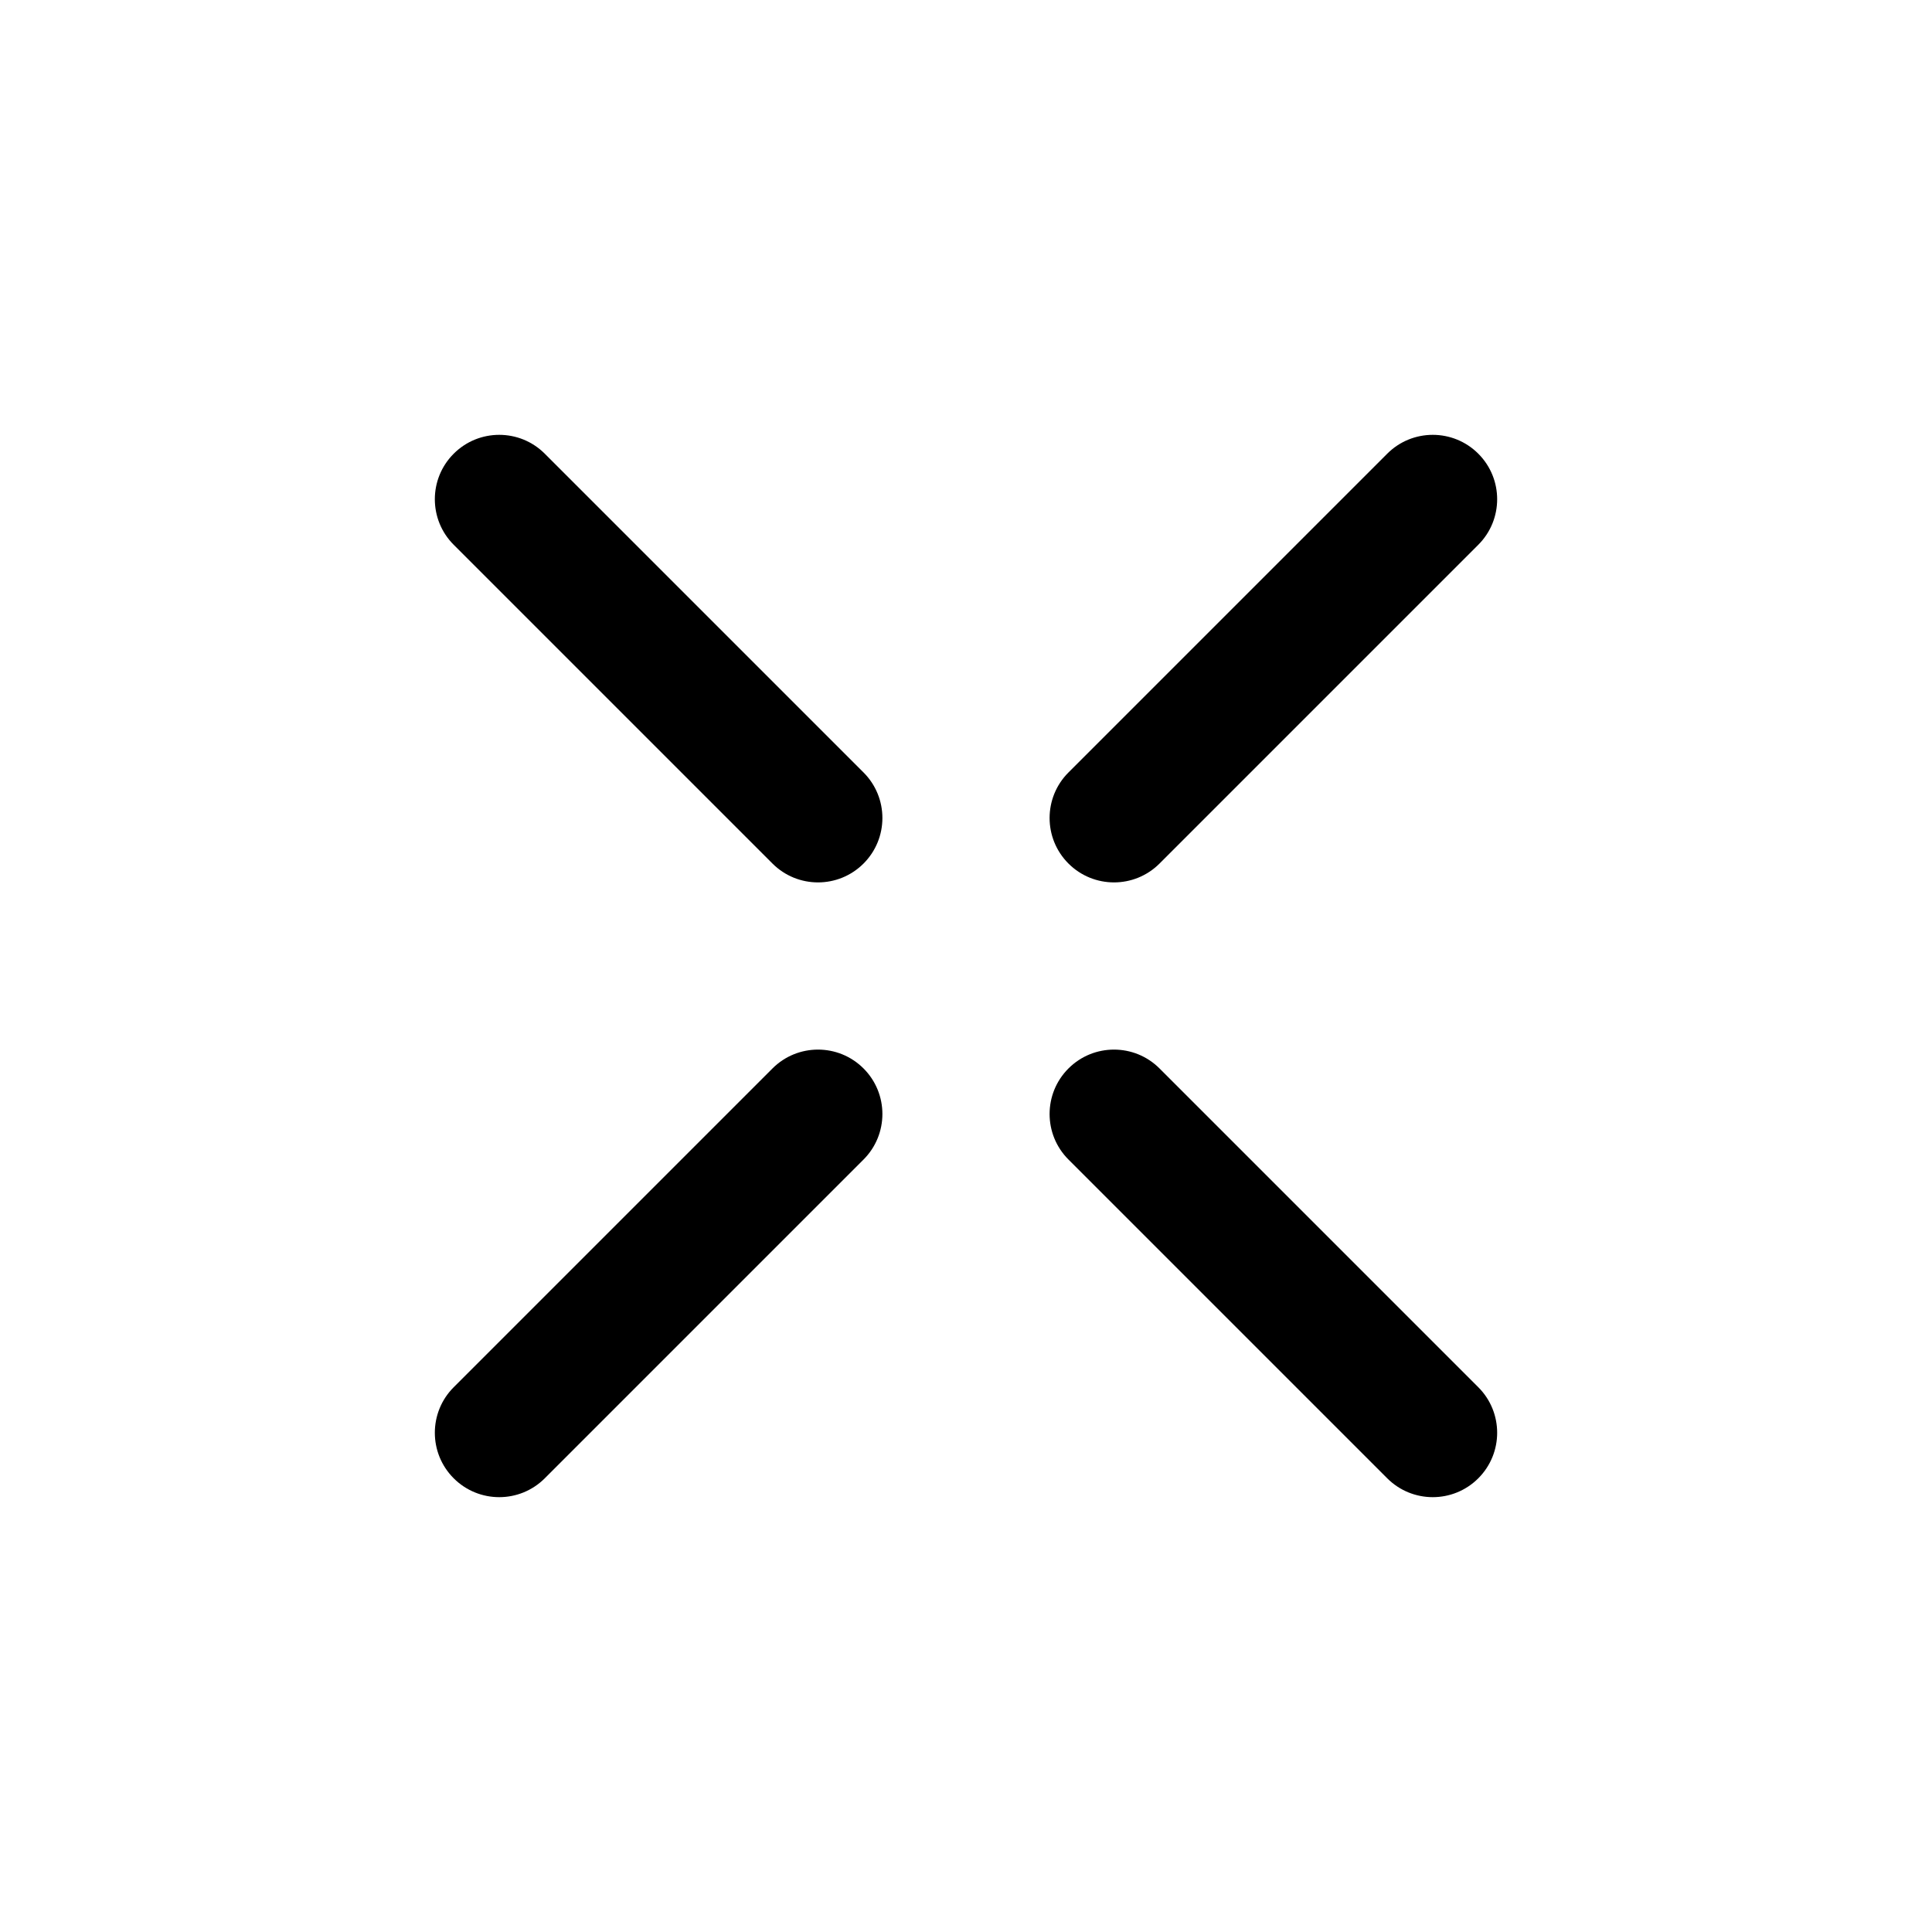
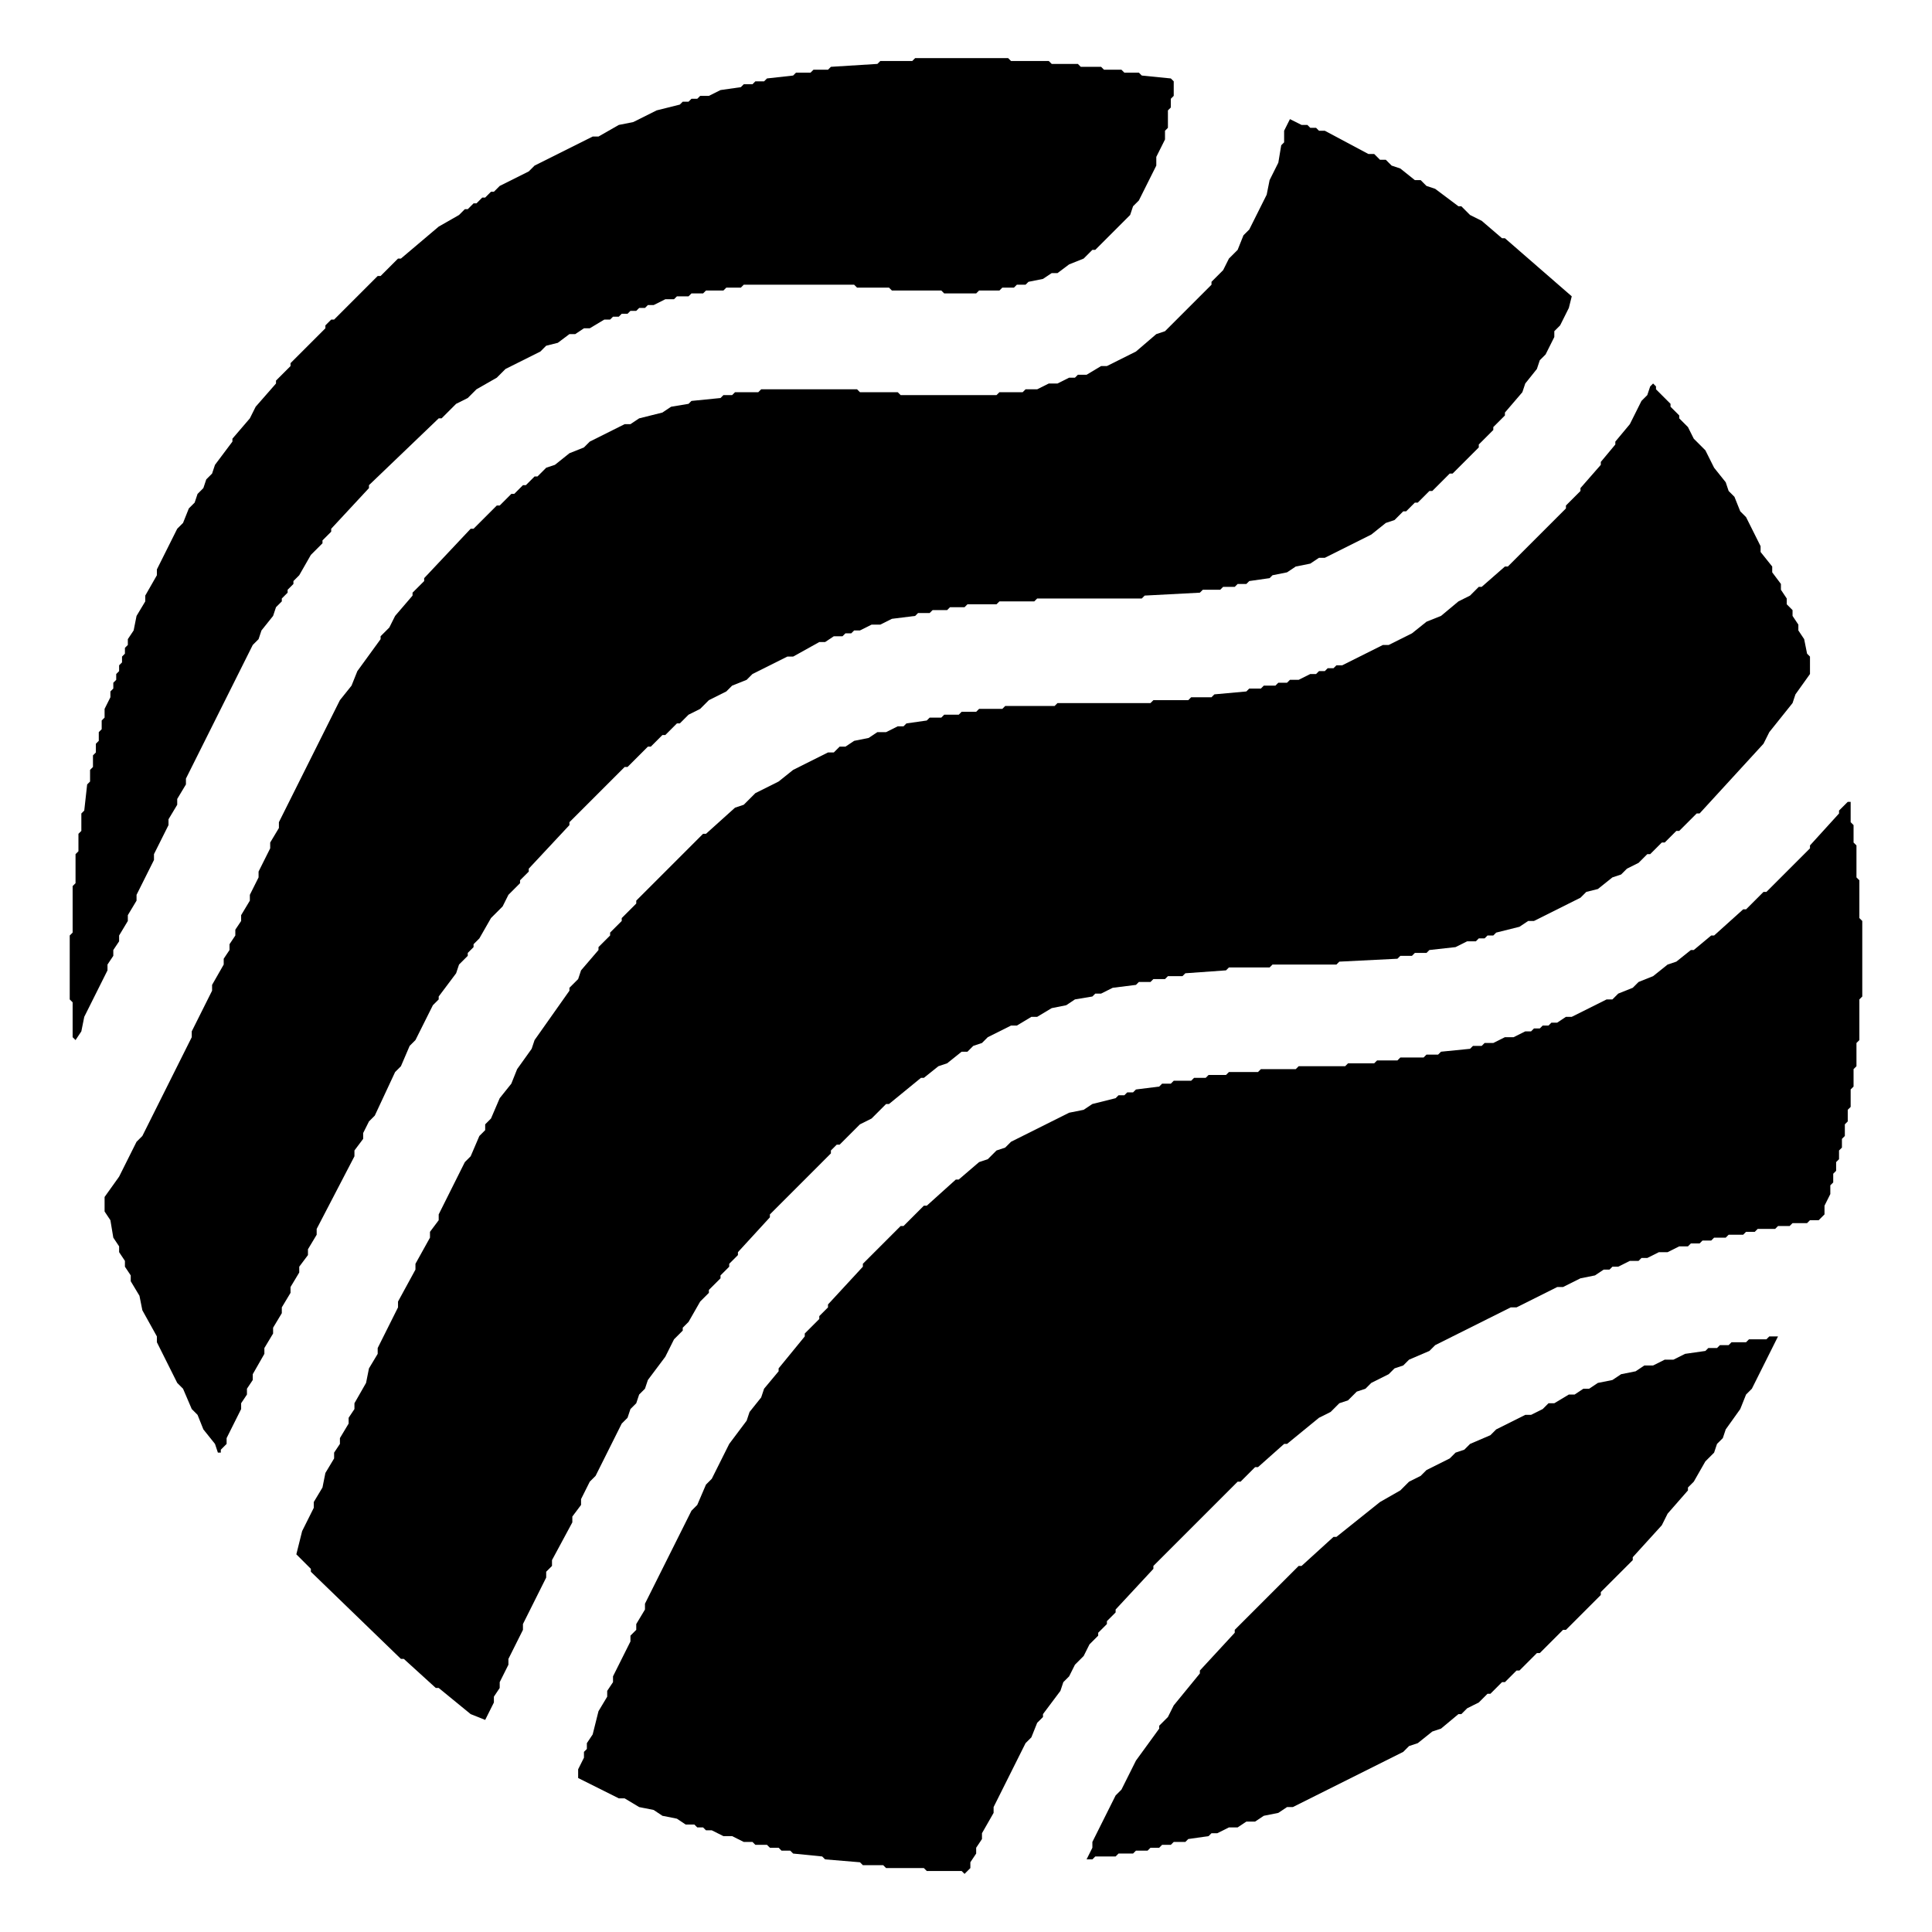
- <svg xmlns="http://www.w3.org/2000/svg" width="200" height="200" viewBox="0 0 120 120" role="img" aria-label="Tellix logo">
-   <g transform="translate(60 60)" fill="#000000">
-     <rect x="-4" y="-45" width="8" height="36" rx="4" ry="4" transform="rotate(45)" />
-     <rect x="-4" y="-45" width="8" height="36" rx="4" ry="4" transform="rotate(135)" />
-     <rect x="-4" y="-45" width="8" height="36" rx="4" ry="4" transform="rotate(-45)" />
-     <rect x="-4" y="-45" width="8" height="36" rx="4" ry="4" transform="rotate(-135)" />
+ <svg xmlns="http://www.w3.org/2000/svg" viewBox="16 19 665 665">
+   <g fill="#000">
+     <path d="M 628.00 479.00 L 625.00 479.00 L 624.00 480.00 L 618.00 480.00 L 617.00 481.00 L 612.00 481.00 L 611.00 482.00 L 608.00 482.00 L 607.00 483.00 L 604.00 483.00 L 603.00 484.00 L 596.00 485.00 L 592.00 487.00 L 589.00 487.00 L 585.00 489.00 L 582.00 489.00 L 579.00 491.00 L 574.00 492.00 L 571.00 494.00 L 566.00 495.00 L 563.00 497.00 L 561.00 497.00 L 558.00 499.00 L 556.00 499.00 L 551.00 502.00 L 549.00 502.00 L 547.00 504.00 L 543.00 506.00 L 541.00 506.00 L 531.00 511.00 L 529.00 513.00 L 522.00 516.00 L 520.00 518.00 L 517.00 519.00 L 515.00 521.00 L 507.00 525.00 L 505.00 527.00 L 501.00 529.00 L 498.00 532.00 L 491.00 536.00 L 476.00 548.00 L 475.00 548.00 L 464.00 558.00 L 463.00 558.00 L 441.00 580.00 L 441.00 581.00 L 429.00 594.00 L 429.00 595.00 L 420.00 606.00 L 418.00 610.00 L 415.00 613.00 L 415.00 614.00 L 407.00 625.00 L 402.00 635.00 L 400.00 637.00 L 392.00 653.00 L 392.00 655.00 L 390.00 659.00 L 392.00 659.00 L 393.00 658.00 L 400.00 658.00 L 401.00 657.00 L 406.00 657.00 L 407.00 656.00 L 411.00 656.00 L 412.00 655.00 L 415.00 655.00 L 416.00 654.00 L 419.00 654.00 L 420.00 653.00 L 424.00 653.00 L 425.00 652.00 L 432.00 651.00 L 433.00 650.00 L 435.00 650.00 L 439.00 648.00 L 442.00 648.00 L 445.00 646.00 L 448.00 646.00 L 451.00 644.00 L 456.00 643.00 L 459.00 641.00 L 461.00 641.00 L 499.00 622.00 L 501.00 620.00 L 504.00 619.00 L 509.00 615.00 L 512.00 614.00 L 518.00 609.00 L 519.00 609.00 L 521.00 607.00 L 525.00 605.00 L 528.00 602.00 L 529.00 602.00 L 533.00 598.00 L 534.00 598.00 L 538.00 594.00 L 539.00 594.00 L 545.00 588.00 L 546.00 588.00 L 554.00 580.00 L 555.00 580.00 L 567.00 568.00 L 567.00 567.00 L 578.00 556.00 L 578.00 555.00 L 588.00 544.00 L 590.00 540.00 L 597.00 532.00 L 597.00 531.00 L 599.00 529.00 L 603.00 522.00 L 606.00 519.00 L 607.00 516.00 L 609.00 514.00 L 610.00 511.00 L 615.00 504.00 L 617.00 499.00 L 619.00 497.00 Z" />
+     <path d="M 653.00 295.00 L 652.00 295.00 L 649.00 298.00 L 649.00 299.00 L 639.00 310.00 L 639.00 311.00 L 624.00 326.00 L 623.00 326.00 L 617.00 332.00 L 616.00 332.00 L 606.00 341.00 L 605.00 341.00 L 599.00 346.00 L 598.00 346.00 L 593.00 350.00 L 590.00 351.00 L 585.00 355.00 L 580.00 357.00 L 578.00 359.00 L 573.00 361.00 L 571.00 363.00 L 569.00 363.00 L 557.00 369.00 L 555.00 369.00 L 552.00 371.00 L 550.00 371.00 L 549.00 372.00 L 547.00 372.00 L 546.00 373.00 L 544.00 373.00 L 543.00 374.00 L 541.00 374.00 L 537.00 376.00 L 534.00 376.00 L 530.00 378.00 L 527.00 378.00 L 526.00 379.00 L 523.00 379.00 L 522.00 380.00 L 512.00 381.00 L 511.00 382.00 L 507.00 382.00 L 506.00 383.00 L 498.00 383.00 L 497.00 384.00 L 490.00 384.00 L 489.00 385.00 L 480.00 385.00 L 479.00 386.00 L 463.00 386.00 L 462.00 387.00 L 450.00 387.00 L 449.00 388.00 L 439.00 388.00 L 438.00 389.00 L 432.00 389.00 L 431.00 390.00 L 427.00 390.00 L 426.00 391.00 L 420.00 391.00 L 419.00 392.00 L 416.00 392.00 L 415.00 393.00 L 407.00 394.00 L 406.00 395.00 L 404.00 395.00 L 403.00 396.00 L 401.00 396.00 L 400.00 397.00 L 392.00 399.00 L 389.00 401.00 L 384.00 402.00 L 364.00 412.00 L 362.00 414.00 L 359.00 415.00 L 356.00 418.00 L 353.00 419.00 L 346.00 425.00 L 345.00 425.00 L 335.00 434.00 L 334.00 434.00 L 327.00 441.00 L 326.00 441.00 L 313.00 454.00 L 313.00 455.00 L 301.00 468.00 L 301.00 469.00 L 298.00 472.00 L 298.00 473.00 L 293.00 478.00 L 293.00 479.00 L 284.00 490.00 L 284.00 491.00 L 279.00 497.00 L 278.00 500.00 L 274.00 505.00 L 273.00 508.00 L 267.00 516.00 L 261.00 528.00 L 259.00 530.00 L 256.00 537.00 L 254.00 539.00 L 238.00 571.00 L 238.00 573.00 L 235.00 578.00 L 235.00 580.00 L 233.00 582.00 L 233.00 584.00 L 227.00 596.00 L 227.00 598.00 L 225.00 601.00 L 225.00 603.00 L 222.00 608.00 L 220.00 616.00 L 218.00 619.00 L 218.00 621.00 L 217.00 622.00 L 217.00 624.00 L 215.00 628.00 L 215.00 631.00 L 229.00 638.00 L 231.00 638.00 L 236.00 641.00 L 241.00 642.00 L 244.00 644.00 L 249.00 645.00 L 252.00 647.00 L 255.00 647.00 L 256.00 648.00 L 258.00 648.00 L 259.00 649.00 L 261.00 649.00 L 265.00 651.00 L 268.00 651.00 L 272.00 653.00 L 275.00 653.00 L 276.00 654.00 L 280.00 654.00 L 281.00 655.00 L 284.00 655.00 L 285.00 656.00 L 288.00 656.00 L 289.00 657.00 L 299.00 658.00 L 300.00 659.00 L 312.00 660.00 L 313.00 661.00 L 320.00 661.00 L 321.00 662.00 L 334.00 662.00 L 335.00 663.00 L 347.00 663.00 L 348.00 664.00 L 350.00 662.00 L 350.00 660.00 L 352.00 657.00 L 352.00 655.00 L 354.00 652.00 L 354.00 650.00 L 358.00 643.00 L 358.00 641.00 L 369.00 619.00 L 371.00 617.00 L 373.00 612.00 L 375.00 610.00 L 375.00 609.00 L 381.00 601.00 L 382.00 598.00 L 384.00 596.00 L 386.00 592.00 L 389.00 589.00 L 391.00 585.00 L 394.00 582.00 L 394.00 581.00 L 397.00 578.00 L 397.00 577.00 L 400.00 574.00 L 400.00 573.00 L 413.00 559.00 L 413.00 558.00 L 442.00 529.00 L 443.00 529.00 L 448.00 524.00 L 449.00 524.00 L 458.00 516.00 L 459.00 516.00 L 470.00 507.00 L 474.00 505.00 L 477.00 502.00 L 480.00 501.00 L 483.00 498.00 L 486.00 497.00 L 488.00 495.00 L 494.00 492.00 L 496.00 490.00 L 499.00 489.00 L 501.00 487.00 L 508.00 484.00 L 510.00 482.00 L 536.00 469.00 L 538.00 469.00 L 552.00 462.00 L 554.00 462.00 L 560.00 459.00 L 565.00 458.00 L 568.00 456.00 L 570.00 456.00 L 571.00 455.00 L 573.00 455.00 L 577.00 453.00 L 580.00 453.00 L 581.00 452.00 L 583.00 452.00 L 587.00 450.00 L 590.00 450.00 L 594.00 448.00 L 597.00 448.00 L 598.00 447.00 L 601.00 447.00 L 602.00 446.00 L 605.00 446.00 L 606.00 445.00 L 610.00 445.00 L 611.00 444.00 L 616.00 444.00 L 617.00 443.00 L 620.00 443.00 L 621.00 442.00 L 627.00 442.00 L 628.00 441.00 L 632.00 441.00 L 633.00 440.00 L 638.00 440.00 L 639.00 439.00 L 642.00 439.00 L 644.00 437.00 L 644.00 434.00 L 646.00 430.00 L 646.00 427.00 L 647.00 426.00 L 647.00 423.00 L 648.00 422.00 L 648.00 419.00 L 649.00 418.00 L 649.00 415.00 L 650.00 414.00 L 650.00 411.00 L 651.00 410.00 L 651.00 406.00 L 652.00 405.00 L 652.00 401.00 L 653.00 400.00 L 653.00 394.00 L 654.00 393.00 L 654.00 387.00 L 655.00 386.00 L 655.00 378.00 L 656.00 377.00 L 656.00 363.00 L 657.00 362.00 L 657.00 336.00 L 656.00 335.00 L 656.00 322.00 L 655.00 321.00 L 655.00 310.00 L 654.00 309.00 L 654.00 303.00 L 653.00 302.00 Z" />
+     <path d="M 586.00 152.00 L 585.00 151.00 L 584.00 152.00 L 583.00 155.00 L 581.00 157.00 L 577.00 165.00 L 572.00 171.00 L 572.00 172.00 L 567.00 178.00 L 567.00 179.00 L 560.00 187.00 L 560.00 188.00 L 555.00 193.00 L 555.00 194.00 L 535.00 214.00 L 534.00 214.00 L 526.00 221.00 L 525.00 221.00 L 522.00 224.00 L 518.00 226.00 L 512.00 231.00 L 507.00 233.00 L 502.00 237.00 L 494.00 241.00 L 492.00 241.00 L 478.00 248.00 L 476.00 248.00 L 475.00 249.00 L 473.00 249.00 L 472.00 250.00 L 470.00 250.00 L 469.00 251.00 L 467.00 251.00 L 463.00 253.00 L 460.00 253.00 L 459.00 254.00 L 456.00 254.00 L 455.00 255.00 L 451.00 255.00 L 450.00 256.00 L 446.00 256.00 L 445.00 257.00 L 434.00 258.00 L 433.00 259.00 L 426.00 259.00 L 425.00 260.00 L 413.00 260.00 L 412.00 261.00 L 380.00 261.00 L 379.00 262.00 L 362.00 262.00 L 361.00 263.00 L 353.00 263.00 L 352.00 264.00 L 347.00 264.00 L 346.00 265.00 L 341.00 265.00 L 340.00 266.00 L 336.00 266.00 L 335.00 267.00 L 328.00 268.00 L 327.00 269.00 L 325.00 269.00 L 321.00 271.00 L 318.00 271.00 L 315.00 273.00 L 310.00 274.00 L 307.00 276.00 L 305.00 276.00 L 303.00 278.00 L 301.00 278.00 L 289.00 284.00 L 284.00 288.00 L 276.00 292.00 L 272.00 296.00 L 269.00 297.00 L 259.00 306.00 L 258.00 306.00 L 235.00 329.00 L 235.00 330.00 L 230.00 335.00 L 230.00 336.00 L 226.00 340.00 L 226.00 341.00 L 222.00 345.00 L 222.00 346.00 L 216.00 353.00 L 215.00 356.00 L 212.00 359.00 L 212.00 360.00 L 200.00 377.00 L 199.00 380.00 L 194.00 387.00 L 192.00 392.00 L 188.00 397.00 L 185.00 404.00 L 183.00 406.00 L 183.00 408.00 L 181.00 410.00 L 178.00 417.00 L 176.00 419.00 L 167.00 437.00 L 167.00 439.00 L 164.00 443.00 L 164.00 445.00 L 159.00 454.00 L 159.00 456.00 L 153.00 467.00 L 153.00 469.00 L 146.00 483.00 L 146.00 485.00 L 143.00 490.00 L 142.00 495.00 L 138.00 502.00 L 138.00 504.00 L 136.00 507.00 L 136.00 509.00 L 133.00 514.00 L 133.00 516.00 L 131.00 519.00 L 131.00 521.00 L 128.00 526.00 L 127.00 531.00 L 124.00 536.00 L 124.00 538.00 L 120.00 546.00 L 118.00 554.00 L 123.00 559.00 L 123.00 560.00 L 154.00 590.00 L 155.00 590.00 L 166.00 600.00 L 167.00 600.00 L 178.00 609.00 L 183.00 611.00 L 186.00 605.00 L 186.00 603.00 L 188.00 600.00 L 188.00 598.00 L 191.00 592.00 L 191.00 590.00 L 196.00 580.00 L 196.00 578.00 L 204.00 562.00 L 204.00 560.00 L 206.00 558.00 L 206.00 556.00 L 213.00 543.00 L 213.00 541.00 L 216.00 537.00 L 216.00 535.00 L 219.00 529.00 L 221.00 527.00 L 230.00 509.00 L 232.00 507.00 L 233.00 504.00 L 235.00 502.00 L 236.00 499.00 L 238.00 497.00 L 239.00 494.00 L 245.00 486.00 L 248.00 480.00 L 251.00 477.00 L 251.00 476.00 L 253.00 474.00 L 257.00 467.00 L 260.00 464.00 L 260.00 463.00 L 264.00 459.00 L 264.00 458.00 L 267.00 455.00 L 267.00 454.00 L 270.00 451.00 L 270.00 450.00 L 281.00 438.00 L 281.00 437.00 L 302.00 416.00 L 302.00 415.00 L 304.00 413.00 L 305.00 413.00 L 312.00 406.00 L 316.00 404.00 L 321.00 399.00 L 322.00 399.00 L 333.00 390.00 L 334.00 390.00 L 339.00 386.00 L 342.00 385.00 L 347.00 381.00 L 349.00 381.00 L 351.00 379.00 L 354.00 378.00 L 356.00 376.00 L 364.00 372.00 L 366.00 372.00 L 371.00 369.00 L 373.00 369.00 L 378.00 366.00 L 383.00 365.00 L 386.00 363.00 L 392.00 362.00 L 393.00 361.00 L 395.00 361.00 L 399.00 359.00 L 407.00 358.00 L 408.00 357.00 L 412.00 357.00 L 413.00 356.00 L 417.00 356.00 L 418.00 355.00 L 423.00 355.00 L 424.00 354.00 L 438.00 353.00 L 439.00 352.00 L 453.00 352.00 L 454.00 351.00 L 476.00 351.00 L 477.00 350.00 L 497.00 349.00 L 498.00 348.00 L 502.00 348.00 L 503.00 347.00 L 507.00 347.00 L 508.00 346.00 L 517.00 345.00 L 521.00 343.00 L 524.00 343.00 L 525.00 342.00 L 527.00 342.00 L 528.00 341.00 L 530.00 341.00 L 531.00 340.00 L 539.00 338.00 L 542.00 336.00 L 544.00 336.00 L 560.00 328.00 L 562.00 326.00 L 566.00 325.00 L 571.00 321.00 L 574.00 320.00 L 576.00 318.00 L 580.00 316.00 L 583.00 313.00 L 584.00 313.00 L 588.00 309.00 L 589.00 309.00 L 593.00 305.00 L 594.00 305.00 L 600.00 299.00 L 601.00 299.00 L 623.00 275.00 L 625.00 271.00 L 633.00 261.00 L 634.00 258.00 L 639.00 251.00 L 639.00 245.00 L 638.00 244.00 L 637.00 239.00 L 635.00 236.00 L 635.00 234.00 L 633.00 231.00 L 633.00 229.00 L 631.00 227.00 L 631.00 225.00 L 629.00 222.00 L 629.00 220.00 L 626.00 216.00 L 626.00 214.00 L 622.00 209.00 L 622.00 207.00 L 617.00 197.00 L 615.00 195.00 L 613.00 190.00 L 611.00 188.00 L 610.00 185.00 L 606.00 180.00 L 603.00 174.00 L 599.00 170.00 L 597.00 166.00 L 594.00 163.00 L 594.00 162.00 L 591.00 159.00 L 591.00 158.00 L 586.00 153.00 Z" />
+     <path d="M 557.00 121.00 L 534.00 101.00 L 533.00 101.00 L 526.00 95.00 L 522.00 93.00 L 519.00 90.00 L 518.00 90.00 L 510.00 84.00 L 507.00 83.00 L 505.00 81.00 L 503.00 81.00 L 498.00 77.00 L 495.00 76.00 L 493.00 74.00 L 491.00 74.00 L 489.00 72.00 L 487.00 72.00 L 472.00 64.00 L 470.00 64.00 L 469.00 63.00 L 467.00 63.00 L 466.00 62.00 L 464.00 62.00 L 460.00 60.00 L 458.00 64.00 L 458.00 68.00 L 457.00 69.00 L 456.00 75.00 L 453.00 81.00 L 452.00 86.00 L 446.00 98.00 L 444.00 100.00 L 442.00 105.00 L 439.00 108.00 L 437.00 112.00 L 433.00 116.00 L 433.00 117.00 L 417.00 133.00 L 414.00 134.00 L 407.00 140.00 L 397.00 145.00 L 395.00 145.00 L 390.00 148.00 L 387.00 148.00 L 386.00 149.00 L 384.00 149.00 L 380.00 151.00 L 377.00 151.00 L 373.00 153.00 L 369.00 153.00 L 368.00 154.00 L 360.00 154.00 L 359.00 155.00 L 326.00 155.00 L 325.00 154.00 L 312.00 154.00 L 311.00 153.00 L 278.00 153.00 L 277.00 154.00 L 269.00 154.00 L 268.00 155.00 L 265.00 155.00 L 264.00 156.00 L 254.00 157.00 L 253.00 158.00 L 247.00 159.00 L 244.00 161.00 L 236.00 163.00 L 233.00 165.00 L 231.00 165.00 L 219.00 171.00 L 217.00 173.00 L 212.00 175.00 L 207.00 179.00 L 204.00 180.00 L 201.00 183.00 L 200.00 183.00 L 197.00 186.00 L 196.00 186.00 L 193.00 189.00 L 192.00 189.00 L 188.00 193.00 L 187.00 193.00 L 179.00 201.00 L 178.00 201.00 L 162.00 218.00 L 162.00 219.00 L 158.00 223.00 L 158.00 224.00 L 152.00 231.00 L 150.00 235.00 L 147.00 238.00 L 147.00 239.00 L 139.00 250.00 L 137.00 255.00 L 133.00 260.00 L 112.00 302.00 L 112.00 304.00 L 109.00 309.00 L 109.00 311.00 L 105.00 319.00 L 105.00 321.00 L 102.00 327.00 L 102.00 329.00 L 99.00 334.00 L 99.00 336.00 L 97.00 339.00 L 97.00 341.00 L 95.00 344.00 L 95.00 346.00 L 93.00 349.00 L 93.00 351.00 L 89.00 358.00 L 89.00 360.00 L 82.00 374.00 L 82.00 376.00 L 65.00 410.00 L 63.00 412.00 L 57.00 424.00 L 52.00 431.00 L 52.00 436.00 L 54.00 439.00 L 55.00 445.00 L 57.00 448.00 L 57.00 450.00 L 59.00 453.00 L 59.00 455.00 L 61.00 458.00 L 61.00 460.00 L 64.00 465.00 L 65.00 470.00 L 70.00 479.00 L 70.00 481.00 L 77.00 495.00 L 79.00 497.00 L 82.00 504.00 L 84.00 506.00 L 86.00 511.00 L 90.00 516.00 L 91.00 519.00 L 92.00 519.00 L 92.00 518.00 L 94.00 516.00 L 94.00 514.00 L 99.00 504.00 L 99.00 502.00 L 101.00 499.00 L 101.00 497.00 L 103.00 494.00 L 103.00 492.00 L 107.00 485.00 L 107.00 483.00 L 110.00 478.00 L 110.00 476.00 L 113.00 471.00 L 113.00 469.00 L 116.00 464.00 L 116.00 462.00 L 119.00 457.00 L 119.00 455.00 L 122.00 451.00 L 122.00 449.00 L 125.00 444.00 L 125.00 442.00 L 138.00 417.00 L 138.00 415.00 L 141.00 411.00 L 141.00 409.00 L 143.00 405.00 L 145.00 403.00 L 152.00 388.00 L 154.00 386.00 L 157.00 379.00 L 159.00 377.00 L 165.00 365.00 L 167.00 363.00 L 167.00 362.00 L 173.00 354.00 L 174.00 351.00 L 177.00 348.00 L 177.00 347.00 L 179.00 345.00 L 179.00 344.00 L 181.00 342.00 L 185.00 335.00 L 189.00 331.00 L 191.00 327.00 L 195.00 323.00 L 195.00 322.00 L 198.00 319.00 L 198.00 318.00 L 212.00 303.00 L 212.00 302.00 L 231.00 283.00 L 232.00 283.00 L 239.00 276.00 L 240.00 276.00 L 244.00 272.00 L 245.00 272.00 L 249.00 268.00 L 250.00 268.00 L 253.00 265.00 L 257.00 263.00 L 260.00 260.00 L 266.00 257.00 L 268.00 255.00 L 273.00 253.00 L 275.00 251.00 L 287.00 245.00 L 289.00 245.00 L 298.00 240.00 L 300.00 240.00 L 303.00 238.00 L 306.00 238.00 L 307.00 237.00 L 309.00 237.00 L 310.00 236.00 L 312.00 236.00 L 316.00 234.00 L 319.00 234.00 L 323.00 232.00 L 331.00 231.00 L 332.00 230.00 L 336.00 230.00 L 337.00 229.00 L 342.00 229.00 L 343.00 228.00 L 348.00 228.00 L 349.00 227.00 L 359.00 227.00 L 360.00 226.00 L 372.00 226.00 L 373.00 225.00 L 409.00 225.00 L 410.00 224.00 L 429.00 223.00 L 430.00 222.00 L 436.00 222.00 L 437.00 221.00 L 441.00 221.00 L 442.00 220.00 L 445.00 220.00 L 446.00 219.00 L 453.00 218.00 L 454.00 217.00 L 459.00 216.00 L 462.00 214.00 L 467.00 213.00 L 470.00 211.00 L 472.00 211.00 L 488.00 203.00 L 493.00 199.00 L 496.00 198.00 L 499.00 195.00 L 500.00 195.00 L 503.00 192.00 L 504.00 192.00 L 508.00 188.00 L 509.00 188.00 L 515.00 182.00 L 516.00 182.00 L 525.00 173.00 L 525.00 172.00 L 530.00 167.00 L 530.00 166.00 L 534.00 162.00 L 534.00 161.00 L 540.00 154.00 L 541.00 151.00 L 545.00 146.00 L 546.00 143.00 L 548.00 141.00 L 551.00 135.00 L 551.00 133.00 L 553.00 131.00 L 556.00 125.00 Z" />
+     <path d="M 420.00 47.00 L 419.00 46.00 L 409.00 45.00 L 408.00 44.00 L 403.00 44.00 L 402.00 43.00 L 396.00 43.00 L 395.00 42.00 L 388.00 42.00 L 387.00 41.00 L 378.00 41.00 L 377.00 40.00 L 364.00 40.00 L 363.00 39.00 L 331.00 39.00 L 330.00 40.00 L 319.00 40.00 L 318.00 41.00 L 302.00 42.00 L 301.00 43.00 L 296.00 43.00 L 295.00 44.00 L 290.00 44.00 L 289.00 45.00 L 280.00 46.00 L 279.00 47.00 L 276.00 47.00 L 275.00 48.00 L 272.00 48.00 L 271.00 49.00 L 264.00 50.00 L 260.00 52.00 L 257.00 52.00 L 256.00 53.00 L 254.00 53.00 L 253.00 54.00 L 251.00 54.00 L 250.00 55.00 L 242.00 57.00 L 234.00 61.00 L 229.00 62.00 L 222.00 66.00 L 220.00 66.00 L 200.00 76.00 L 198.00 78.00 L 188.00 83.00 L 186.00 85.00 L 185.00 85.00 L 183.00 87.00 L 182.00 87.00 L 180.00 89.00 L 179.00 89.00 L 177.00 91.00 L 176.00 91.00 L 174.00 93.00 L 167.00 97.00 L 154.00 108.00 L 153.00 108.00 L 147.00 114.00 L 146.00 114.00 L 131.00 129.00 L 130.00 129.00 L 128.00 131.00 L 128.00 132.00 L 116.00 144.00 L 116.00 145.00 L 111.00 150.00 L 111.00 151.00 L 104.00 159.00 L 102.00 163.00 L 96.00 170.00 L 96.00 171.00 L 90.00 179.00 L 89.00 182.00 L 87.00 184.00 L 86.00 187.00 L 84.00 189.00 L 83.00 192.00 L 81.00 194.00 L 79.00 199.00 L 77.00 201.00 L 70.00 215.00 L 70.00 217.00 L 66.00 224.00 L 66.00 226.00 L 63.00 231.00 L 62.00 236.00 L 60.00 239.00 L 60.00 241.00 L 59.00 242.00 L 59.00 244.00 L 58.00 245.00 L 58.00 247.00 L 57.00 248.00 L 57.00 250.00 L 56.00 251.00 L 56.00 253.00 L 55.00 254.00 L 55.00 256.00 L 54.00 257.00 L 54.00 259.00 L 52.00 263.00 L 52.00 266.00 L 51.00 267.00 L 51.00 270.00 L 50.00 271.00 L 50.00 274.00 L 49.00 275.00 L 49.00 278.00 L 48.00 279.00 L 48.00 283.00 L 47.00 284.00 L 47.00 288.00 L 46.00 289.00 L 45.00 298.00 L 44.00 299.00 L 44.00 305.00 L 43.00 306.00 L 43.00 312.00 L 42.00 313.00 L 42.00 323.00 L 41.00 324.00 L 41.00 340.00 L 40.00 341.00 L 40.00 363.00 L 41.00 364.00 L 41.00 376.00 L 42.00 377.00 L 44.00 374.00 L 45.00 369.00 L 53.00 353.00 L 53.00 351.00 L 55.00 348.00 L 55.00 346.00 L 57.00 343.00 L 57.00 341.00 L 60.00 336.00 L 60.00 334.00 L 63.00 329.00 L 63.00 327.00 L 69.00 315.00 L 69.00 313.00 L 74.00 303.00 L 74.00 301.00 L 77.00 296.00 L 77.00 294.00 L 80.00 289.00 L 80.00 287.00 L 103.00 241.00 L 105.00 239.00 L 106.00 236.00 L 110.00 231.00 L 111.00 228.00 L 113.00 226.00 L 113.00 225.00 L 115.00 223.00 L 115.00 222.00 L 117.00 220.00 L 117.00 219.00 L 119.00 217.00 L 123.00 210.00 L 127.00 206.00 L 127.00 205.00 L 130.00 202.00 L 130.00 201.00 L 143.00 187.00 L 143.00 186.00 L 167.00 163.00 L 168.00 163.00 L 173.00 158.00 L 177.00 156.00 L 180.00 153.00 L 187.00 149.00 L 190.00 146.00 L 202.00 140.00 L 204.00 138.00 L 208.00 137.00 L 212.00 134.00 L 214.00 134.00 L 217.00 132.00 L 219.00 132.00 L 224.00 129.00 L 226.00 129.00 L 227.00 128.00 L 229.00 128.00 L 230.00 127.00 L 232.00 127.00 L 233.00 126.00 L 235.00 126.00 L 236.00 125.00 L 238.00 125.00 L 239.00 124.00 L 241.00 124.00 L 245.00 122.00 L 248.00 122.00 L 249.00 121.00 L 253.00 121.00 L 254.00 120.00 L 258.00 120.00 L 259.00 119.00 L 265.00 119.00 L 266.00 118.00 L 271.00 118.00 L 272.00 117.00 L 310.00 117.00 L 311.00 118.00 L 322.00 118.00 L 323.00 119.00 L 340.00 119.00 L 341.00 120.00 L 352.00 120.00 L 353.00 119.00 L 360.00 119.00 L 361.00 118.00 L 365.00 118.00 L 366.00 117.00 L 369.00 117.00 L 370.00 116.00 L 375.00 115.00 L 378.00 113.00 L 380.00 113.00 L 384.00 110.00 L 389.00 108.00 L 392.00 105.00 L 393.00 105.00 L 405.00 93.00 L 406.00 90.00 L 408.00 88.00 L 414.00 76.00 L 414.00 73.00 L 417.00 67.00 L 417.00 64.00 L 418.00 63.00 L 418.00 57.00 L 419.00 56.00 L 419.00 53.00 L 420.00 52.00 Z" />
  </g>
</svg>
